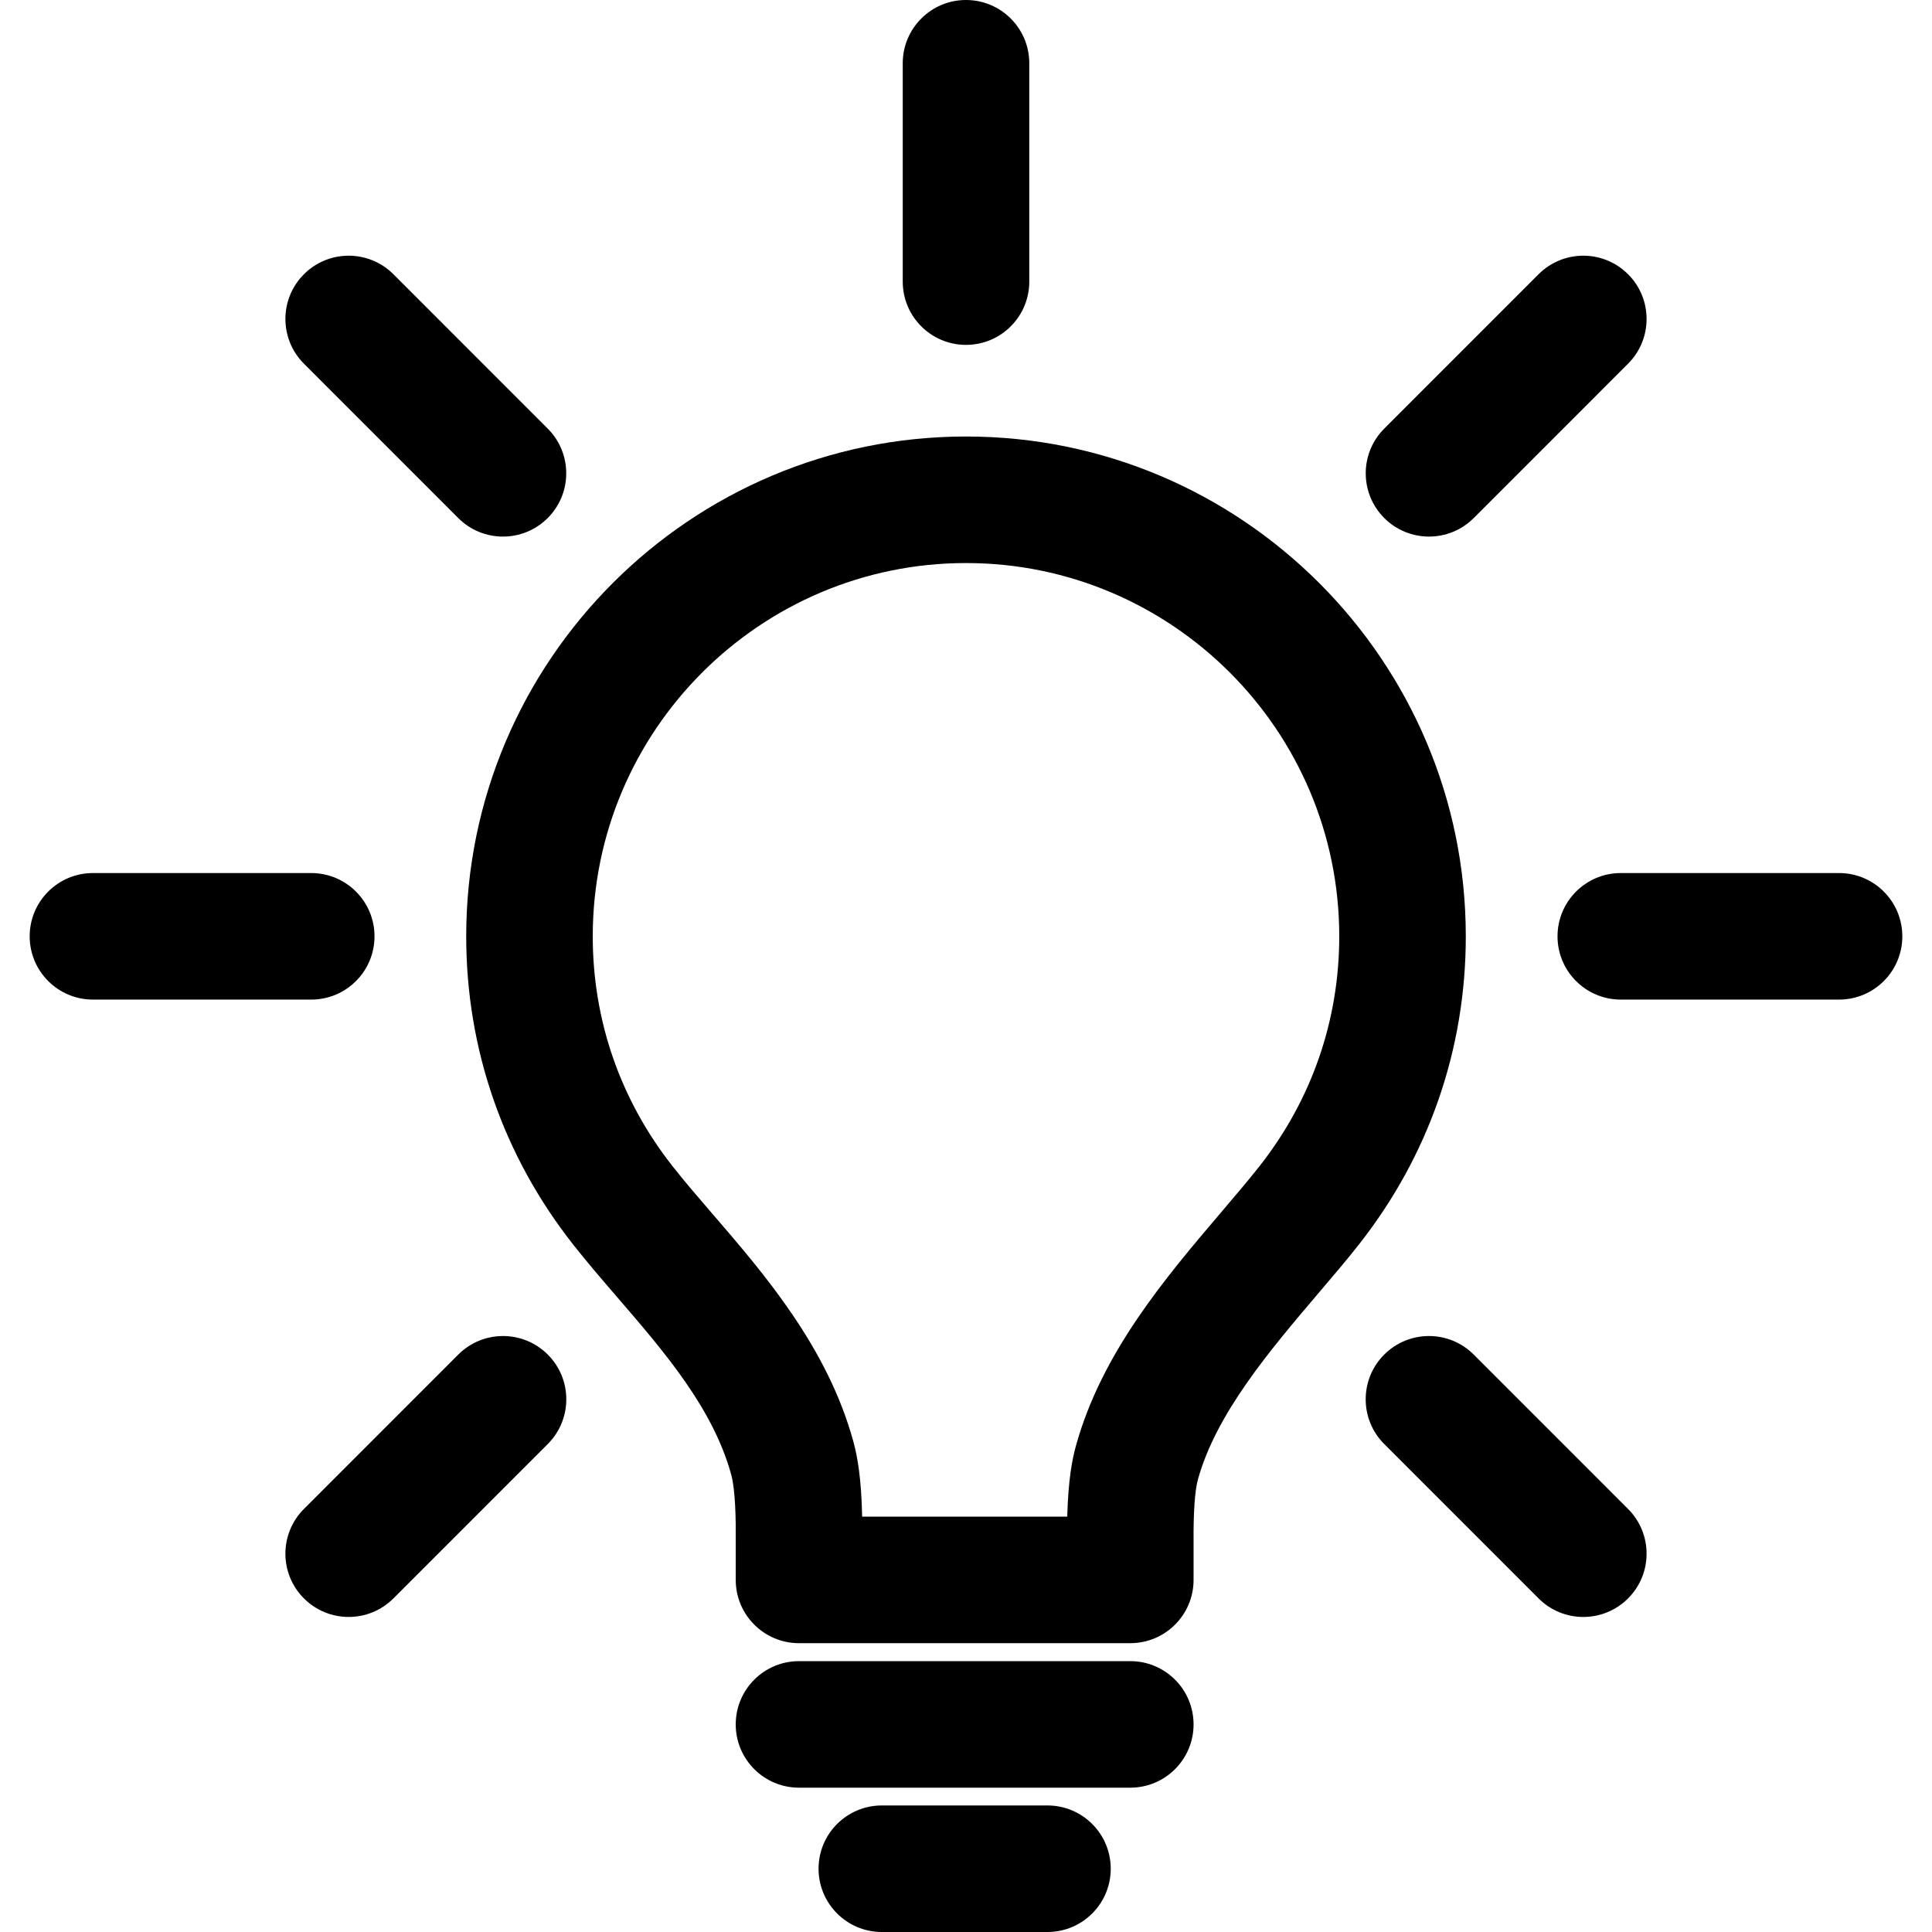
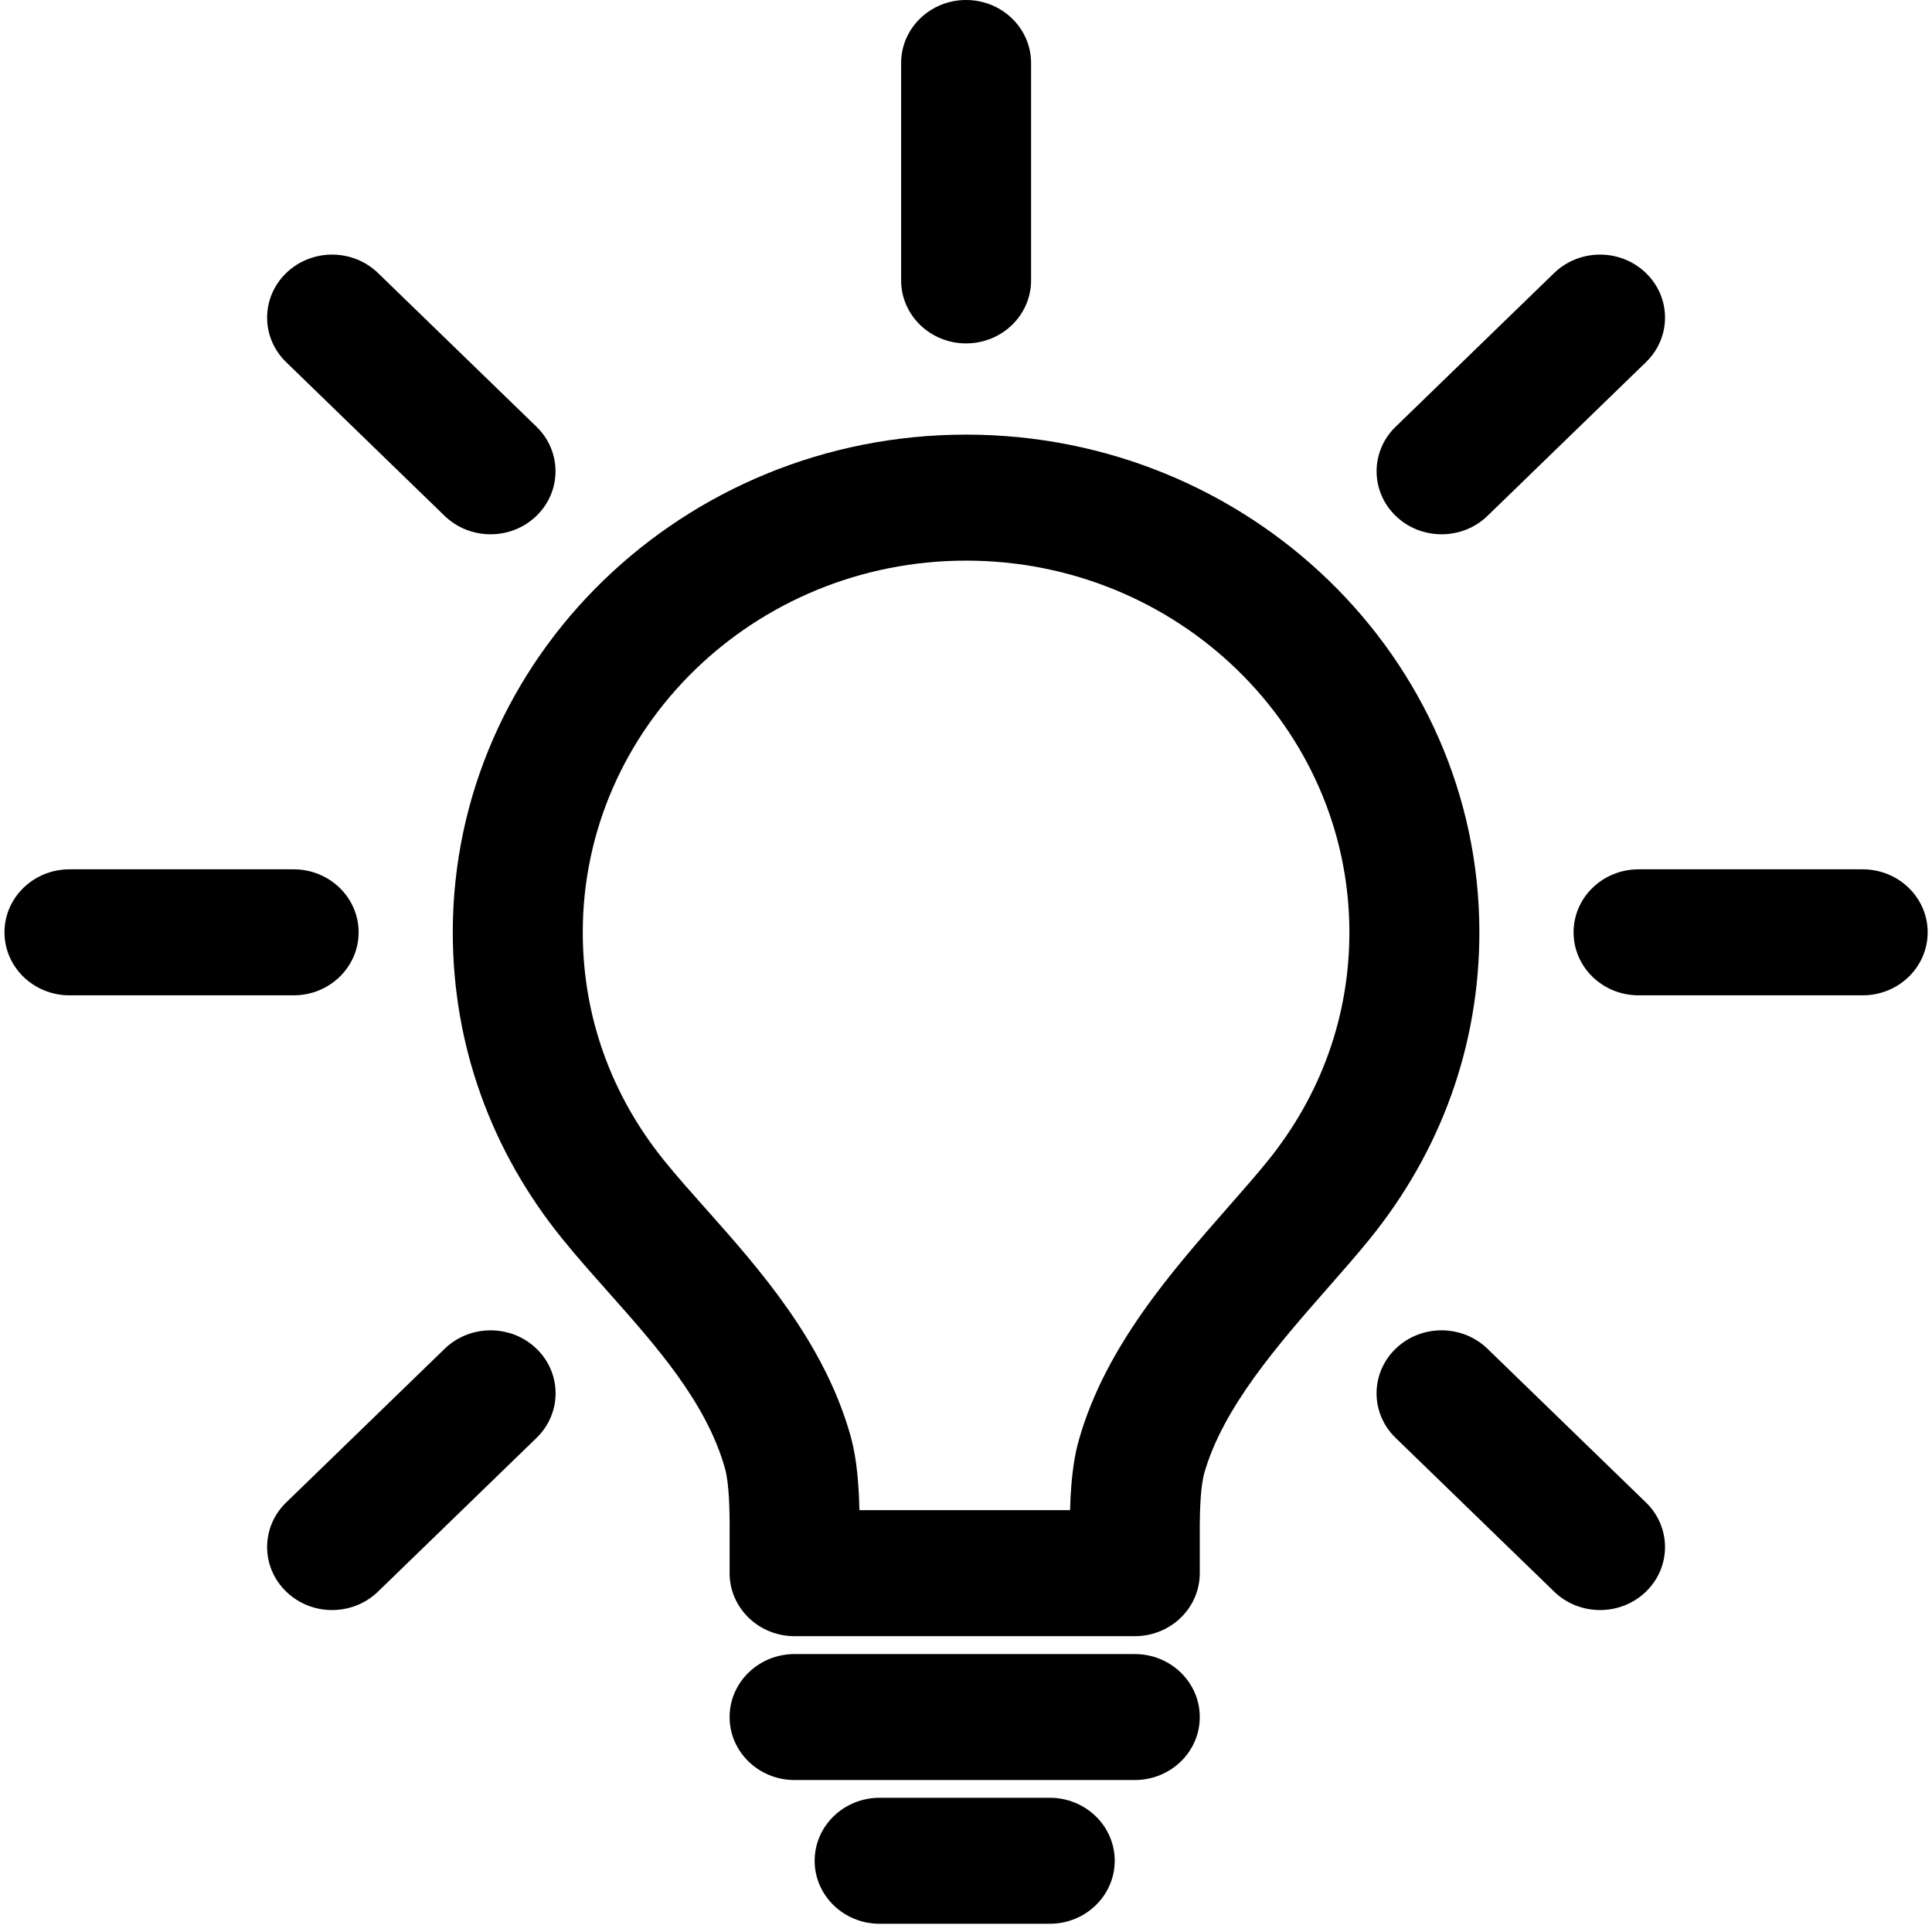
- <svg xmlns="http://www.w3.org/2000/svg" version="1.1" id="light_icon" x="0px" y="0px" viewBox="0 0 229.018 229.018" style="enable-background:new 0 0 229.018 229.018;" xml:space="preserve">
-   <g>
-     <path d="M114.512,51.743c-32.669,0-59.248,26.579-59.248,59.248c0,13.37,4.384,26.003,12.672,36.527   c1.636,2.083,3.355,4.077,5.175,6.188l0.1,0.116c5.568,6.46,11.325,13.142,13.475,21.01c0.486,1.803,0.555,5.26,0.527,7.923v4.526   c0,4.142,3.358,7.5,7.5,7.5h39.272c4.142,0,7.5-3.358,7.5-7.5v-4.579c-0.025-3.478,0.155-6.016,0.518-7.333   c2.162-7.816,8.542-15.321,14.222-22.001l0.245-0.288c1.639-1.926,3.188-3.745,4.598-5.538c8.3-10.53,12.687-23.169,12.687-36.551   C173.754,78.322,147.178,51.743,114.512,51.743z M149.281,138.264c-1.235,1.571-2.691,3.282-4.233,5.093l-0.302,0.355   c-6.635,7.804-14.155,16.649-17.203,27.667c-0.431,1.564-0.91,3.904-1.032,8.402h-24.312c-0.104-4.777-0.591-7.227-1.036-8.877   c-3.05-11.164-10.557-19.875-16.59-26.876l-0.101-0.118c-1.705-1.977-3.315-3.845-4.746-5.665   c-6.19-7.86-9.462-17.285-9.462-27.254c0-24.398,19.85-44.248,44.248-44.248c24.395,0,44.242,19.85,44.242,44.248   C158.754,120.971,155.48,130.399,149.281,138.264z" />
-     <path d="M133.984,196.91H94.713c-4.142,0-7.5,3.358-7.5,7.5s3.358,7.5,7.5,7.5h39.272c4.142,0,7.5-3.358,7.5-7.5   S138.126,196.91,133.984,196.91z" />
-     <path d="M124.166,214.018h-19.635c-4.142,0-7.5,3.358-7.5,7.5c0,4.142,3.358,7.5,7.5,7.5h19.635c4.142,0,7.5-3.358,7.5-7.5   C131.666,217.376,128.308,214.018,124.166,214.018z" />
-     <path d="M218,103.491h-25.873c-4.142,0-7.5,3.358-7.5,7.5c0,4.142,3.358,7.5,7.5,7.5H218c4.142,0,7.5-3.358,7.5-7.5   C225.5,106.849,222.142,103.491,218,103.491z" />
-     <path d="M44.394,110.991c0-4.142-3.358-7.5-7.5-7.5H11.018c-4.142,0-7.5,3.358-7.5,7.5c0,4.142,3.358,7.5,7.5,7.5h25.876   C41.036,118.491,44.394,115.133,44.394,110.991z" />
-     <path d="M114.51,40.881c4.142,0,7.5-3.358,7.5-7.5V7.5c0-4.142-3.358-7.5-7.5-7.5c-4.142,0-7.5,3.358-7.5,7.5v25.881   C107.01,37.523,110.368,40.881,114.51,40.881z" />
-     <path d="M174.693,160.569c-2.929-2.929-7.677-2.93-10.607-0.001c-2.929,2.929-2.93,7.677-0.001,10.607l18.296,18.301   c1.465,1.465,3.384,2.197,5.304,2.197c1.919,0,3.838-0.732,5.303-2.196c2.929-2.929,2.93-7.677,0.001-10.607L174.693,160.569z" />
-     <path d="M54.317,61.408c1.465,1.465,3.384,2.198,5.304,2.198c1.919,0,3.838-0.732,5.302-2.196c2.93-2.929,2.93-7.677,0.002-10.606   L46.636,32.508c-2.929-2.93-7.677-2.93-10.606-0.002c-2.93,2.929-2.93,7.677-0.002,10.606L54.317,61.408z" />
-     <path d="M54.325,160.569L36.028,178.87c-2.929,2.929-2.928,7.678,0.001,10.606c1.464,1.464,3.384,2.196,5.303,2.196   c1.919,0,3.839-0.732,5.304-2.197l18.297-18.301c2.929-2.929,2.928-7.678-0.001-10.606C62.003,157.64,57.254,157.64,54.325,160.569   z" />
-     <path d="M169.393,63.605c1.919,0,3.839-0.732,5.304-2.197l18.292-18.295c2.929-2.929,2.928-7.678-0.001-10.606   c-2.929-2.929-7.678-2.929-10.606,0.001l-18.292,18.295c-2.929,2.929-2.928,7.678,0.001,10.606   C165.554,62.874,167.473,63.605,169.393,63.605z" />
+ <svg xmlns="http://www.w3.org/2000/svg" width="50px" height="50px" viewBox="0 0 50 50" version="1.1">
+   <defs />
+   <g stroke="none" stroke-width="1" fill="none" fill-rule="evenodd">
+     <g transform="translate(-128, -1044)">
+       <g class="light-icon" transform="translate(128, 1044)" fill="#000000" fill-rule="nonzero">
+         <path d="M25.003,11.248 C17.678,11.248 11.718,17.027 11.718,24.128 C11.718,27.035 12.701,29.781 14.56,32.069 C14.926,32.522 15.312,32.955 15.72,33.414 L15.742,33.44 C16.991,34.844 18.282,36.297 18.764,38.007 C18.873,38.399 18.888,39.15 18.882,39.729 L18.882,40.713 C18.882,41.614 19.635,42.344 20.563,42.344 L29.369,42.344 C30.298,42.344 31.05,41.614 31.05,40.713 L31.05,39.718 C31.045,38.962 31.085,38.41 31.167,38.124 C31.651,36.425 33.082,34.793 34.355,33.341 L34.41,33.278 C34.778,32.86 35.125,32.464 35.441,32.074 C37.302,29.785 38.286,27.038 38.286,24.128 C38.286,17.027 32.327,11.248 25.003,11.248 Z M32.798,30.057 C32.522,30.399 32.195,30.771 31.849,31.165 L31.782,31.242 C30.294,32.938 28.608,34.861 27.924,37.256 C27.828,37.596 27.72,38.105 27.693,39.083 L22.242,39.083 C22.219,38.044 22.109,37.512 22.01,37.153 C21.326,34.726 19.643,32.832 18.29,31.31 L18.267,31.285 C17.885,30.855 17.524,30.449 17.203,30.053 C15.815,28.345 15.082,26.296 15.082,24.128 C15.082,18.825 19.532,14.509 25.003,14.509 C30.472,14.509 34.922,18.825 34.922,24.128 C34.922,26.298 34.188,28.348 32.798,30.057 Z" id="Shape" />
+         <path d="M29.369,42.807 L20.563,42.807 C19.635,42.807 18.882,43.537 18.882,44.437 C18.882,45.337 19.635,46.067 20.563,46.067 L29.369,46.067 C30.298,46.067 31.05,45.337 31.05,44.437 C31.05,43.537 30.297,42.807 29.369,42.807 Z" id="Shape" />
+         <path d="M27.167,46.526 L22.765,46.526 C21.836,46.526 21.083,47.256 21.083,48.156 C21.083,49.057 21.836,49.787 22.765,49.787 L27.167,49.787 C28.096,49.787 28.849,49.057 28.849,48.156 C28.849,47.256 28.096,46.526 27.167,46.526 Z" id="Shape" />
+         <path d="M48.206,22.498 L42.405,22.498 C41.476,22.498 40.724,23.228 40.724,24.128 C40.724,25.029 41.476,25.759 42.405,25.759 L48.206,25.759 C49.135,25.759 49.888,25.029 49.888,24.128 C49.888,23.228 49.135,22.498 48.206,22.498 Z" id="Shape" />
+         <path d="M9.281,24.128 C9.281,23.228 8.528,22.498 7.6,22.498 L1.798,22.498 C0.869,22.498 0.116,23.228 0.116,24.128 C0.116,25.029 0.869,25.759 1.798,25.759 L7.6,25.759 C8.528,25.759 9.281,25.029 9.281,24.128 Z" id="Shape" />
+         <path d="M25.002,8.887 C25.931,8.887 26.684,8.157 26.684,7.257 L26.684,1.63 C26.684,0.73 25.931,0 25.002,0 C24.074,0 23.321,0.73 23.321,1.63 L23.321,7.257 C23.321,8.157 24.074,8.887 25.002,8.887 Z" id="Shape" />
+         <path d="M38.496,34.906 C37.839,34.27 36.775,34.269 36.118,34.906 C35.461,35.543 35.461,36.575 36.118,37.212 L40.22,41.19 C40.548,41.509 40.979,41.668 41.409,41.668 C41.839,41.668 42.27,41.509 42.598,41.191 C43.255,40.554 43.255,39.522 42.598,38.885 L38.496,34.906 Z" id="Shape" />
+         <path d="M11.506,13.35 C11.835,13.668 12.265,13.827 12.695,13.827 C13.126,13.827 13.556,13.668 13.884,13.35 C14.541,12.713 14.541,11.681 13.885,11.044 L9.784,7.067 C9.127,6.43 8.063,6.43 7.406,7.067 C6.749,7.703 6.749,8.735 7.405,9.372 L11.506,13.35 Z" id="Shape" />
+         <path d="M11.508,34.906 L7.405,38.885 C6.749,39.522 6.749,40.554 7.406,41.19 C7.734,41.509 8.164,41.668 8.595,41.668 C9.025,41.668 9.455,41.509 9.784,41.19 L13.886,37.212 C14.543,36.575 14.543,35.543 13.886,34.906 C13.229,34.27 12.165,34.27 11.508,34.906 Z" id="Shape" />
+         <path d="M37.308,13.827 C37.738,13.827 38.169,13.668 38.497,13.35 L42.598,9.372 C43.255,8.736 43.255,7.703 42.598,7.067 C41.941,6.43 40.877,6.43 40.22,7.067 L36.119,11.044 C35.462,11.681 35.462,12.713 36.119,13.35 C36.447,13.668 36.877,13.827 37.308,13.827 Z" id="Shape" />
+       </g>
+     </g>
  </g>
</svg>
